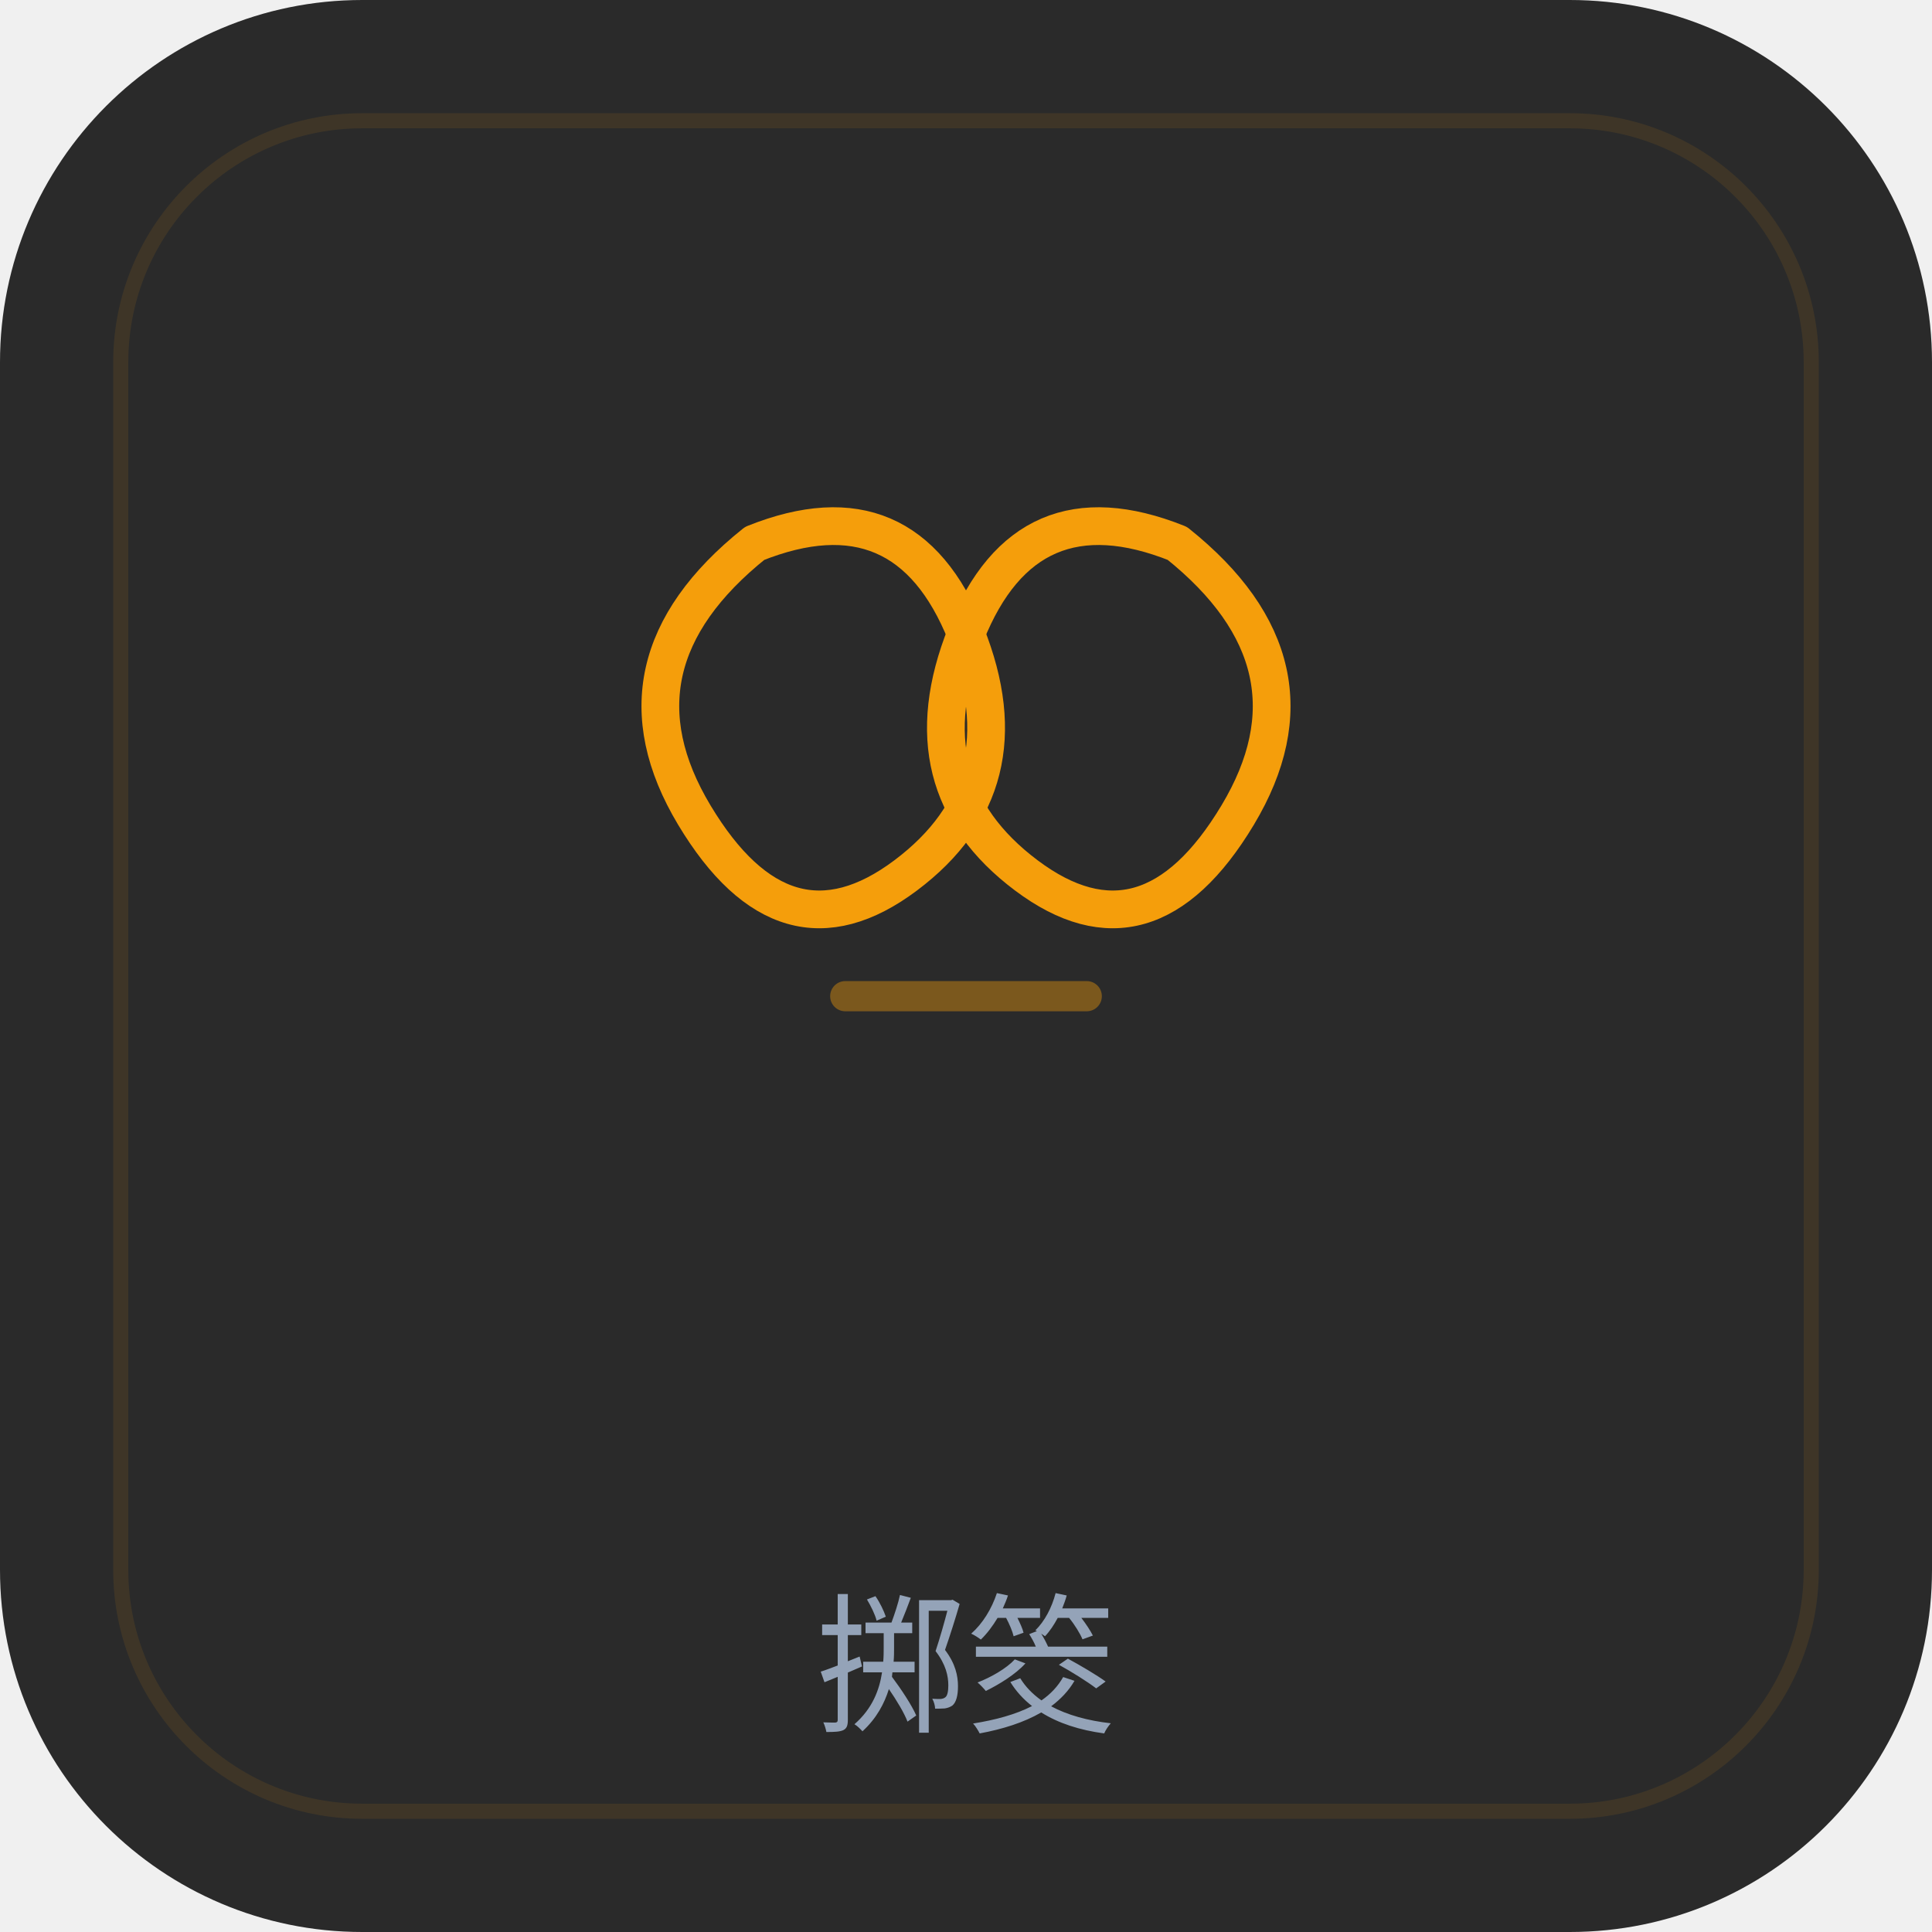
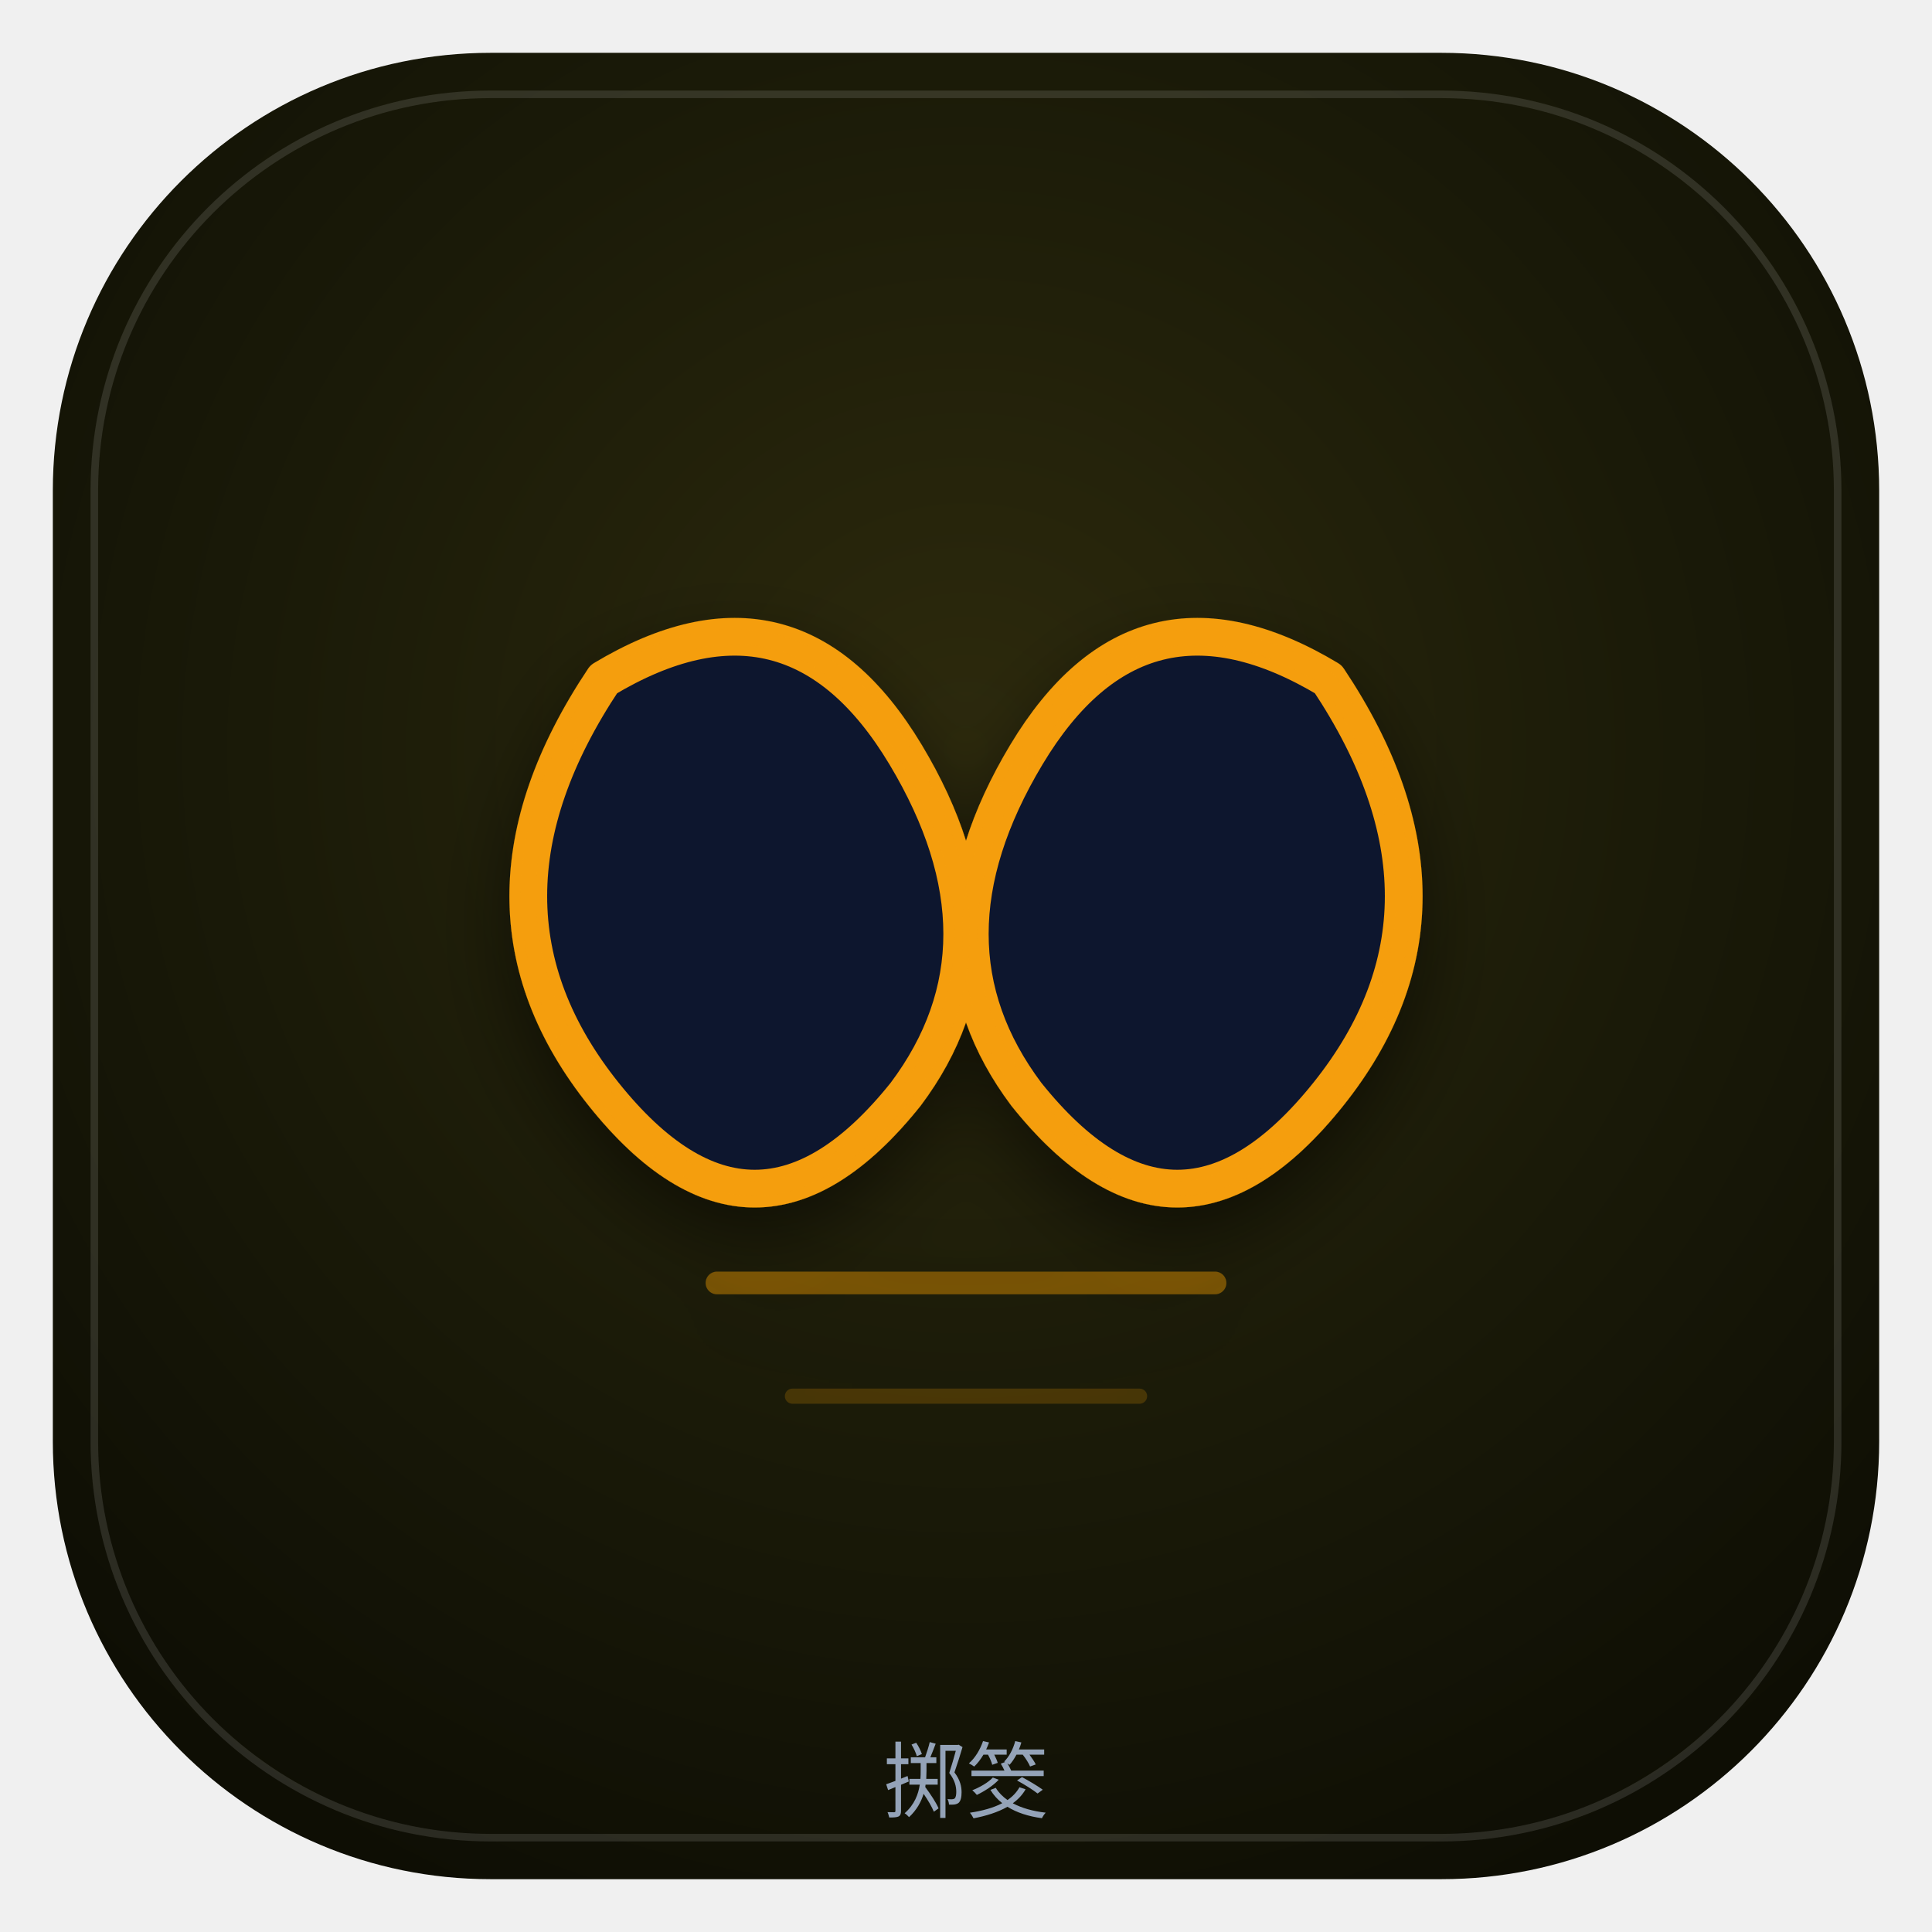
- <svg xmlns="http://www.w3.org/2000/svg" viewBox="0 0 128 128">
+ <svg xmlns="http://www.w3.org/2000/svg" viewBox="0 0 512 512" role="img" aria-label="掷筊">
  <defs>
-     <linearGradient id="bg" x1="0" y1="0" x2="128" y2="128">
-       <stop offset="0%" stop-color="#2a2a2a" />
-       <stop offset="100%" stop-color="#1a1a2e" />
-     </linearGradient>
+     <radialGradient id="bg" cx="50%" cy="38%" r="72%">
+       <stop offset="0" stop-color="#2d2a0d" />
+       <stop offset=".55" stop-color="#1a1a08" />
+       <stop offset="1" stop-color="#0d0d04" />
+     </radialGradient>
+     <filter id="shadow" x="-20%" y="-20%" width="140%" height="140%">
+       <feDropShadow dx="0" dy="8" stdDeviation="10" flood-color="#000" flood-opacity=".5" />
+     </filter>
  </defs>
-   <rect width="128" height="128" rx="24" fill="url(#bg)" />
-   <rect x="8" y="8" width="112" height="112" rx="16" fill="none" stroke="#f59e0b" stroke-width="1" opacity="0.1" />
-   <g transform="translate(64,50)">
-     <path d="M-14,-14 Q-24,-6 -18,4 Q-12,14 -4,8 Q4,2 0,-8 Q-4,-18 -14,-14 Z" fill="none" stroke="#f59e0b" stroke-width="2.5" stroke-linejoin="round" />
-     <path d="M14,-14 Q24,-6 18,4 Q12,14 4,8 Q-4,2 0,-8 Q4,-18 14,-14 Z" fill="none" stroke="#f59e0b" stroke-width="2.5" stroke-linejoin="round" />
-     <path d="M-8,16 L8,16" stroke="#f59e0b" stroke-width="2" stroke-linecap="round" opacity="0.4" />
+   <rect x="14" y="14" width="484" height="484" rx="116" fill="url(#bg)" />
+   <rect x="25" y="25" width="462" height="462" rx="105" fill="none" stroke="#ffffff" stroke-opacity=".12" stroke-width="2" />
+   <g filter="url(#shadow)">
+     <path d="M160,180 Q120,240 160,290 Q200,340 240,290 Q270,250 240,200 Q210,150 160,180 Z" fill="#11152f" stroke="#f59e0b" stroke-width="10" stroke-linejoin="round" />
+     <path d="M352,180 Q392,240 352,290 Q312,340 272,290 Q242,250 272,200 Q302,150 352,180 Z" fill="#11152f" stroke="#f59e0b" stroke-width="10" stroke-linejoin="round" />
+     <path d="M160,180 Q120,240 160,290 Q200,340 240,290 Q270,250 240,200 Q210,150 160,180 Z" fill="none" stroke="#f59e0b" stroke-width="4" stroke-linejoin="round" opacity=".3" />
+     <path d="M352,180 Q392,240 352,290 Q312,340 272,290 Q242,250 272,200 Q302,150 352,180 Z" fill="none" stroke="#f59e0b" stroke-width="4" stroke-linejoin="round" opacity=".3" />
+     <path d="M190,340 L322,340" stroke="#f59e0b" stroke-width="6" stroke-linecap="round" opacity=".4" />
+     <path d="M210,370 L302,370" stroke="#f59e0b" stroke-width="4" stroke-linecap="round" opacity=".2" />
  </g>
-   <text x="64" y="114" text-anchor="middle" fill="#94a3b8" font-size="10" font-family="sans-serif">掷筊</text>
+   <text x="256" y="480" text-anchor="middle" fill="#94a3b8" font-size="22" font-family="sans-serif" font-weight="500">掷筊</text>
</svg>
